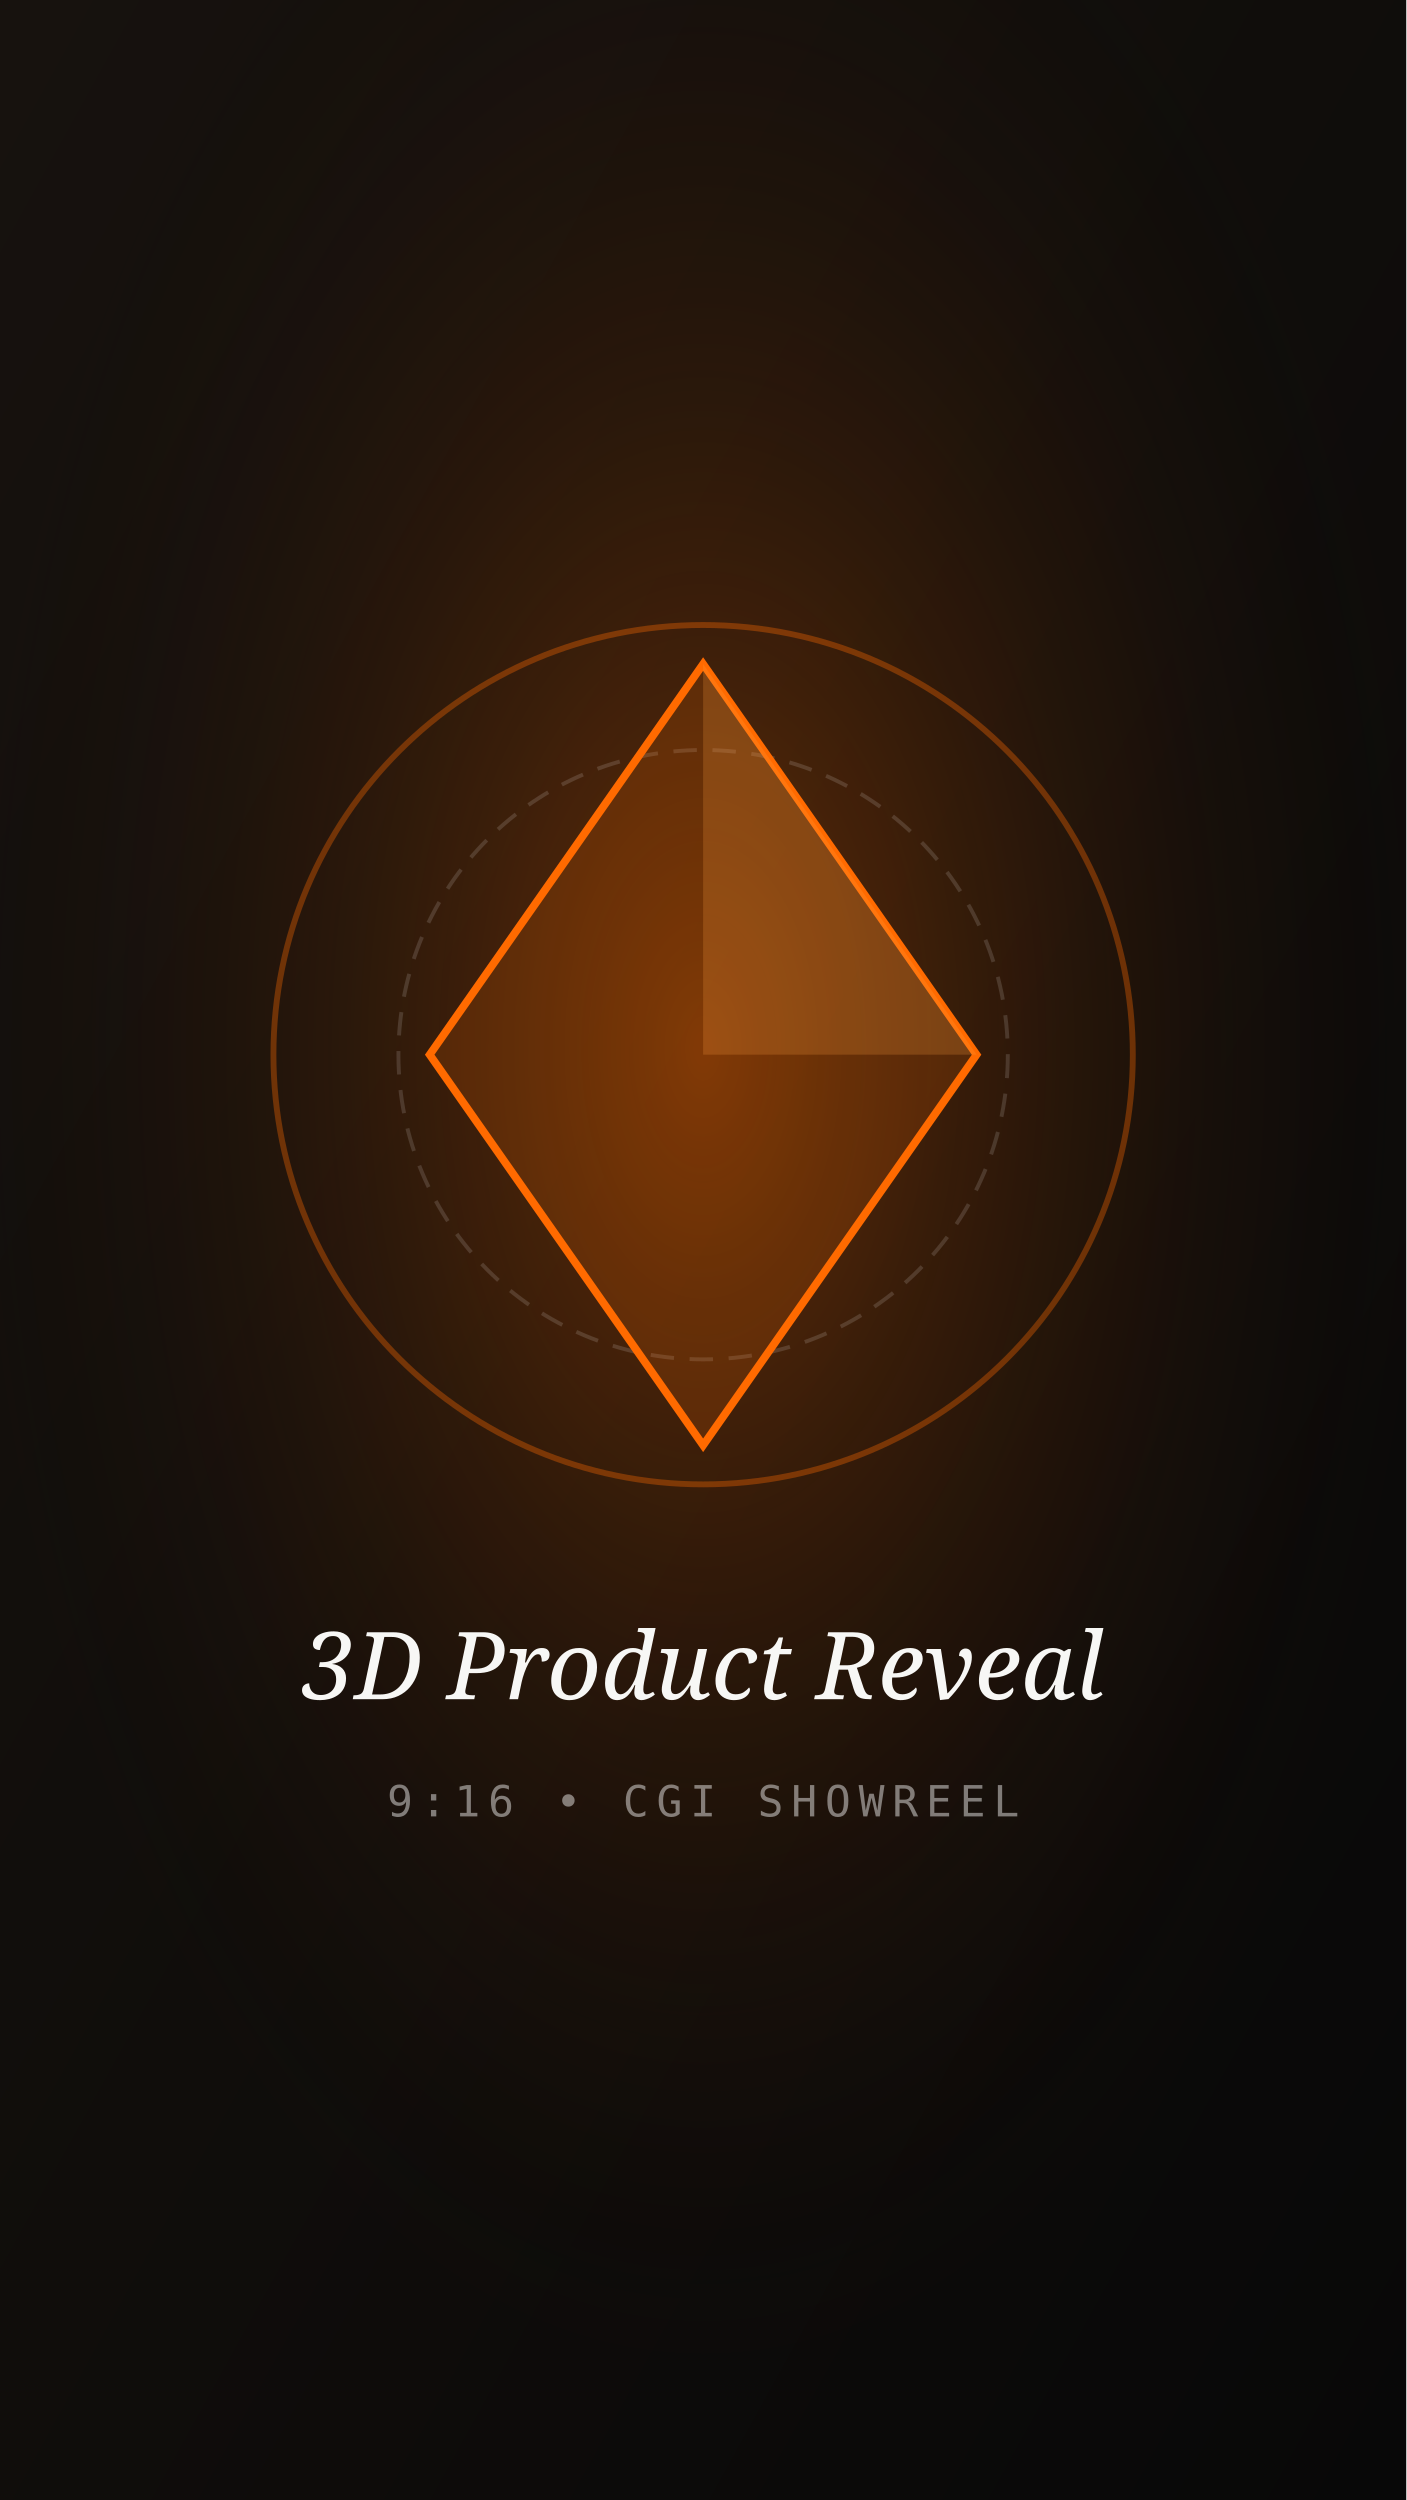
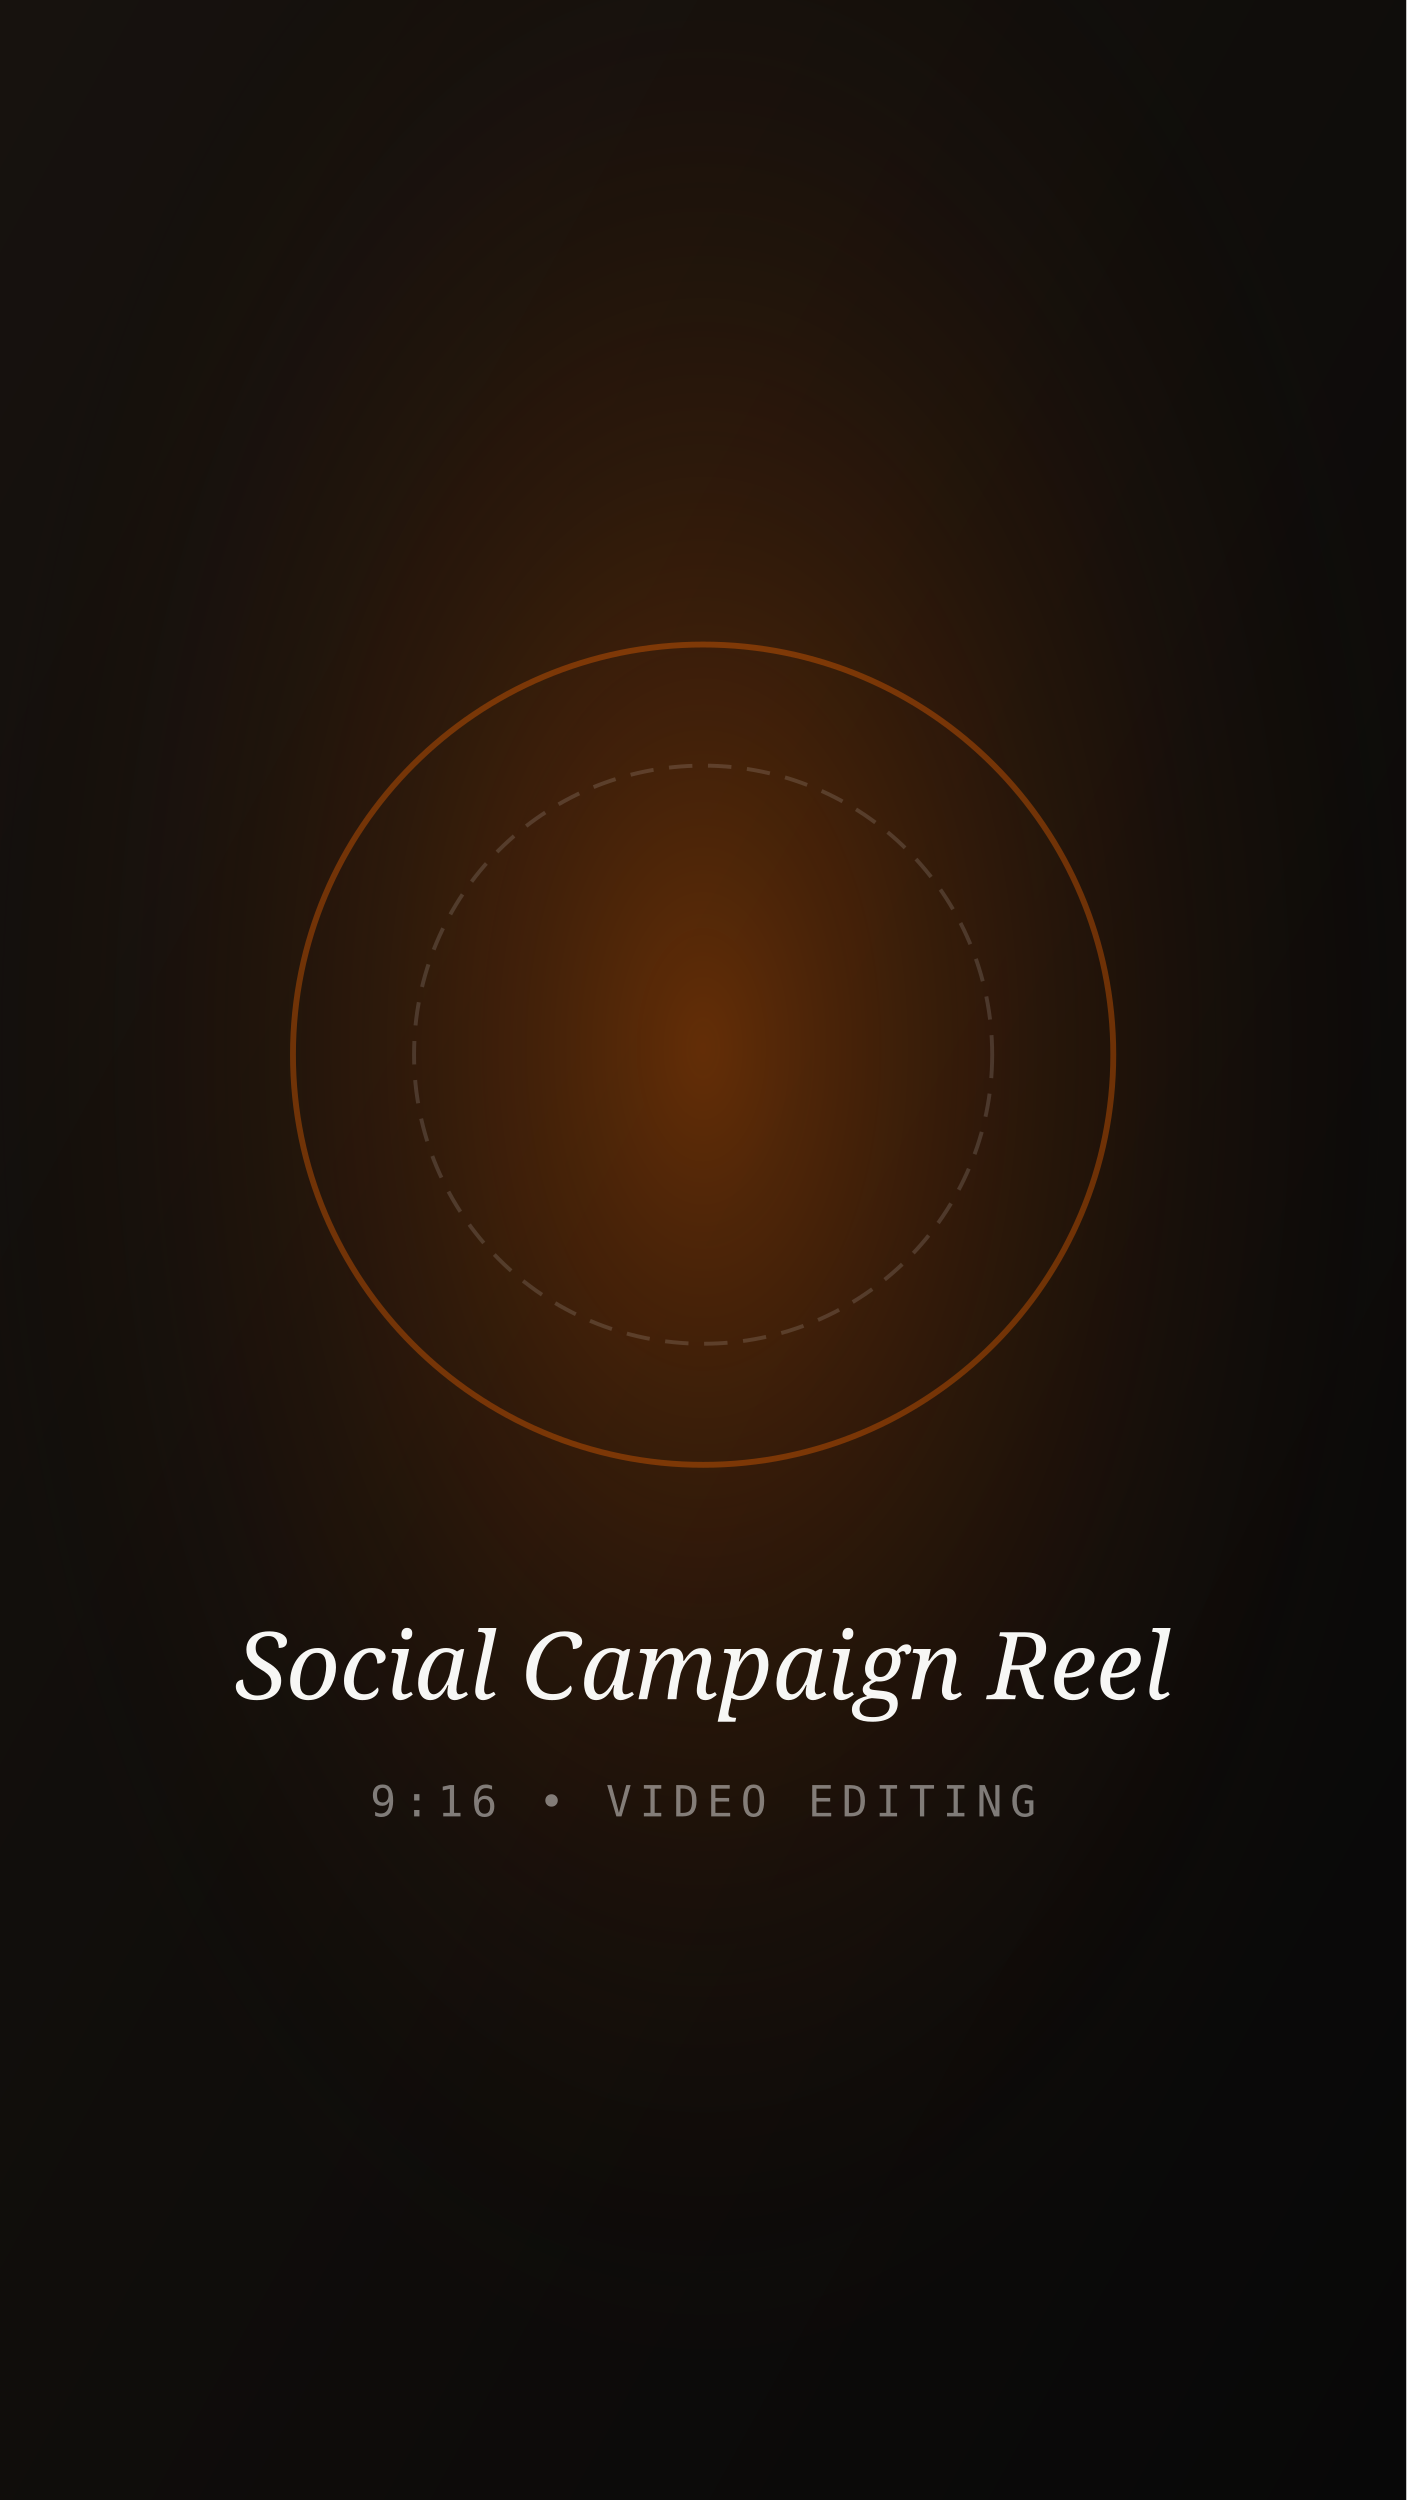
<svg xmlns="http://www.w3.org/2000/svg" viewBox="0 0 360 640" width="100%" height="100%">
  <defs>
    <linearGradient id="r1-bg" x1="0%" y1="0%" x2="100%" y2="100%">
      <stop offset="0%" stop-color="#17120e" />
      <stop offset="100%" stop-color="#080808" />
    </linearGradient>
    <radialGradient id="r1-glow" cx="50%" cy="42%" r="55%">
-       <stop offset="0%" stop-color="#FF6A00" stop-opacity="0.38" />
+       <stop offset="0%" stop-color="#FF6A00" stop-opacity="0.35" />
      <stop offset="100%" stop-color="#080808" stop-opacity="0" />
    </radialGradient>
  </defs>
  <rect width="360" height="640" fill="url(#r1-bg)" />
  <rect width="360" height="640" fill="url(#r1-glow)" />
-   <circle cx="180" cy="270" r="110" fill="none" stroke="rgba(255,106,0,0.35)" stroke-width="1.5" />
-   <circle cx="180" cy="270" r="78" fill="none" stroke="rgba(255,255,255,0.14)" stroke-width="1" stroke-dasharray="6 4" />
-   <polygon points="180,170 250,270 180,370 110,270" fill="rgba(255,106,0,0.16)" stroke="#FF6A00" stroke-width="2" />
-   <polygon points="180,170 250,270 180,270" fill="rgba(255,160,64,0.22)" />
-   <text x="180" y="435" fill="#F7F7F5" font-family="'Playfair Display', serif" font-size="24" text-anchor="middle" font-style="italic">3D Product Reveal</text>
-   <text x="180" y="465" fill="rgba(255,255,255,0.45)" font-family="'IBM Plex Mono', monospace" font-size="11" text-anchor="middle" letter-spacing="2">9:16 • CGI SHOWREEL</text>
+   <circle cx="180" cy="270" r="105" fill="none" stroke="rgba(255,106,0,0.35)" stroke-width="1.5" />
+   <circle cx="180" cy="270" r="74" fill="none" stroke="rgba(255,255,255,0.14)" stroke-width="1" stroke-dasharray="6 4" />
+   <text x="180" y="435" fill="#F7F7F5" font-family="'Playfair Display', serif" font-size="24" text-anchor="middle" font-style="italic">Social Campaign Reel</text>
+   <text x="180" y="465" fill="rgba(255,255,255,0.45)" font-family="'IBM Plex Mono', monospace" font-size="11" text-anchor="middle" letter-spacing="2">9:16 • VIDEO EDITING</text>
</svg>
